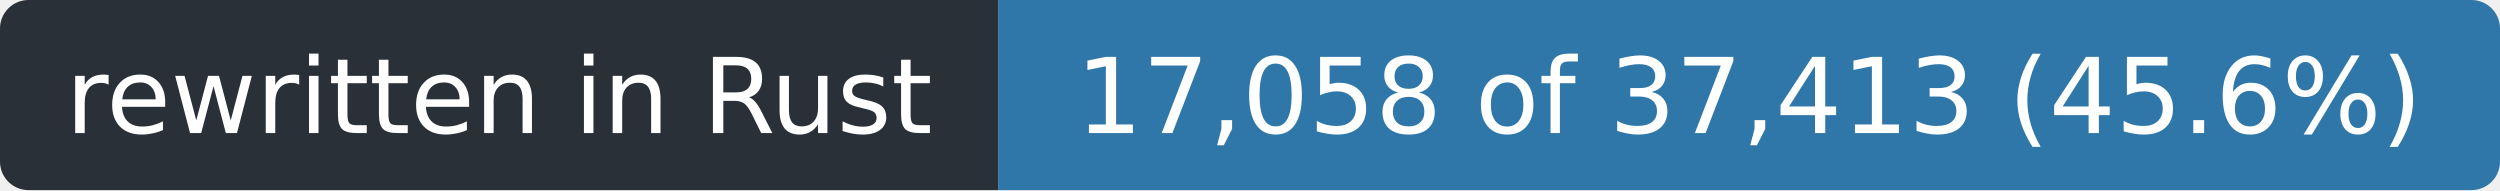
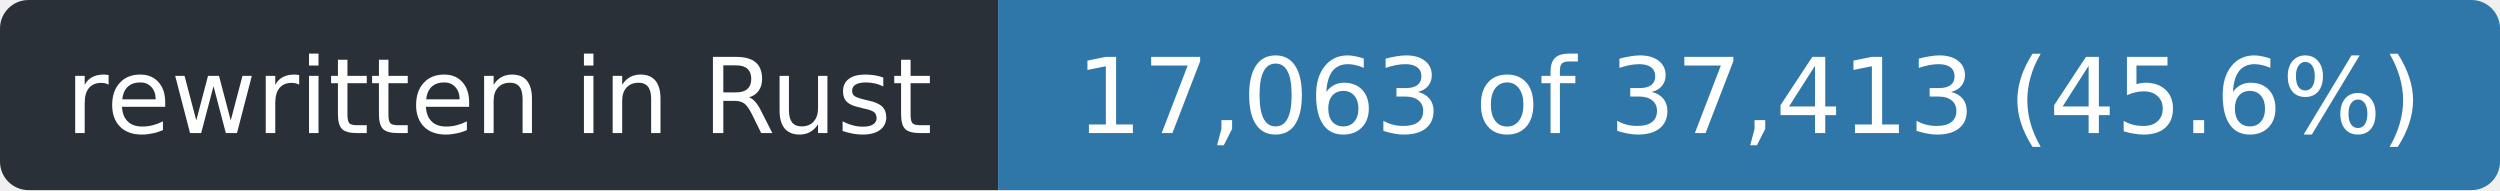
- <svg xmlns="http://www.w3.org/2000/svg" width="263" height="20" role="img" aria-label="rewritten in Rust: 17,058 of 37,413 (45.6%)">
+ <svg xmlns="http://www.w3.org/2000/svg" width="263" height="20" role="img" aria-label="rewritten in Rust: 17,063 of 37,413 (45.6%)">
  <clipPath id="r">
    <rect width="263" height="20" rx="3" />
  </clipPath>
  <g clip-path="url(#r)">
    <rect width="105" height="20" fill="#2a3038" />
    <rect x="105" width="158" height="20" fill="#2f77a8" />
  </g>
  <g fill="#fff" font-family="Verdana,Geneva,DejaVu Sans,sans-serif" font-size="11" text-anchor="middle">
    <text x="52.5" y="14" textLength="93">rewritten in Rust</text>
-     <text x="184.0" y="14" textLength="146">17,058 of 37,413 (45.6%)</text>
+     <text x="184.0" y="14" textLength="146">17,063 of 37,413 (45.6%)</text>
  </g>
</svg>
